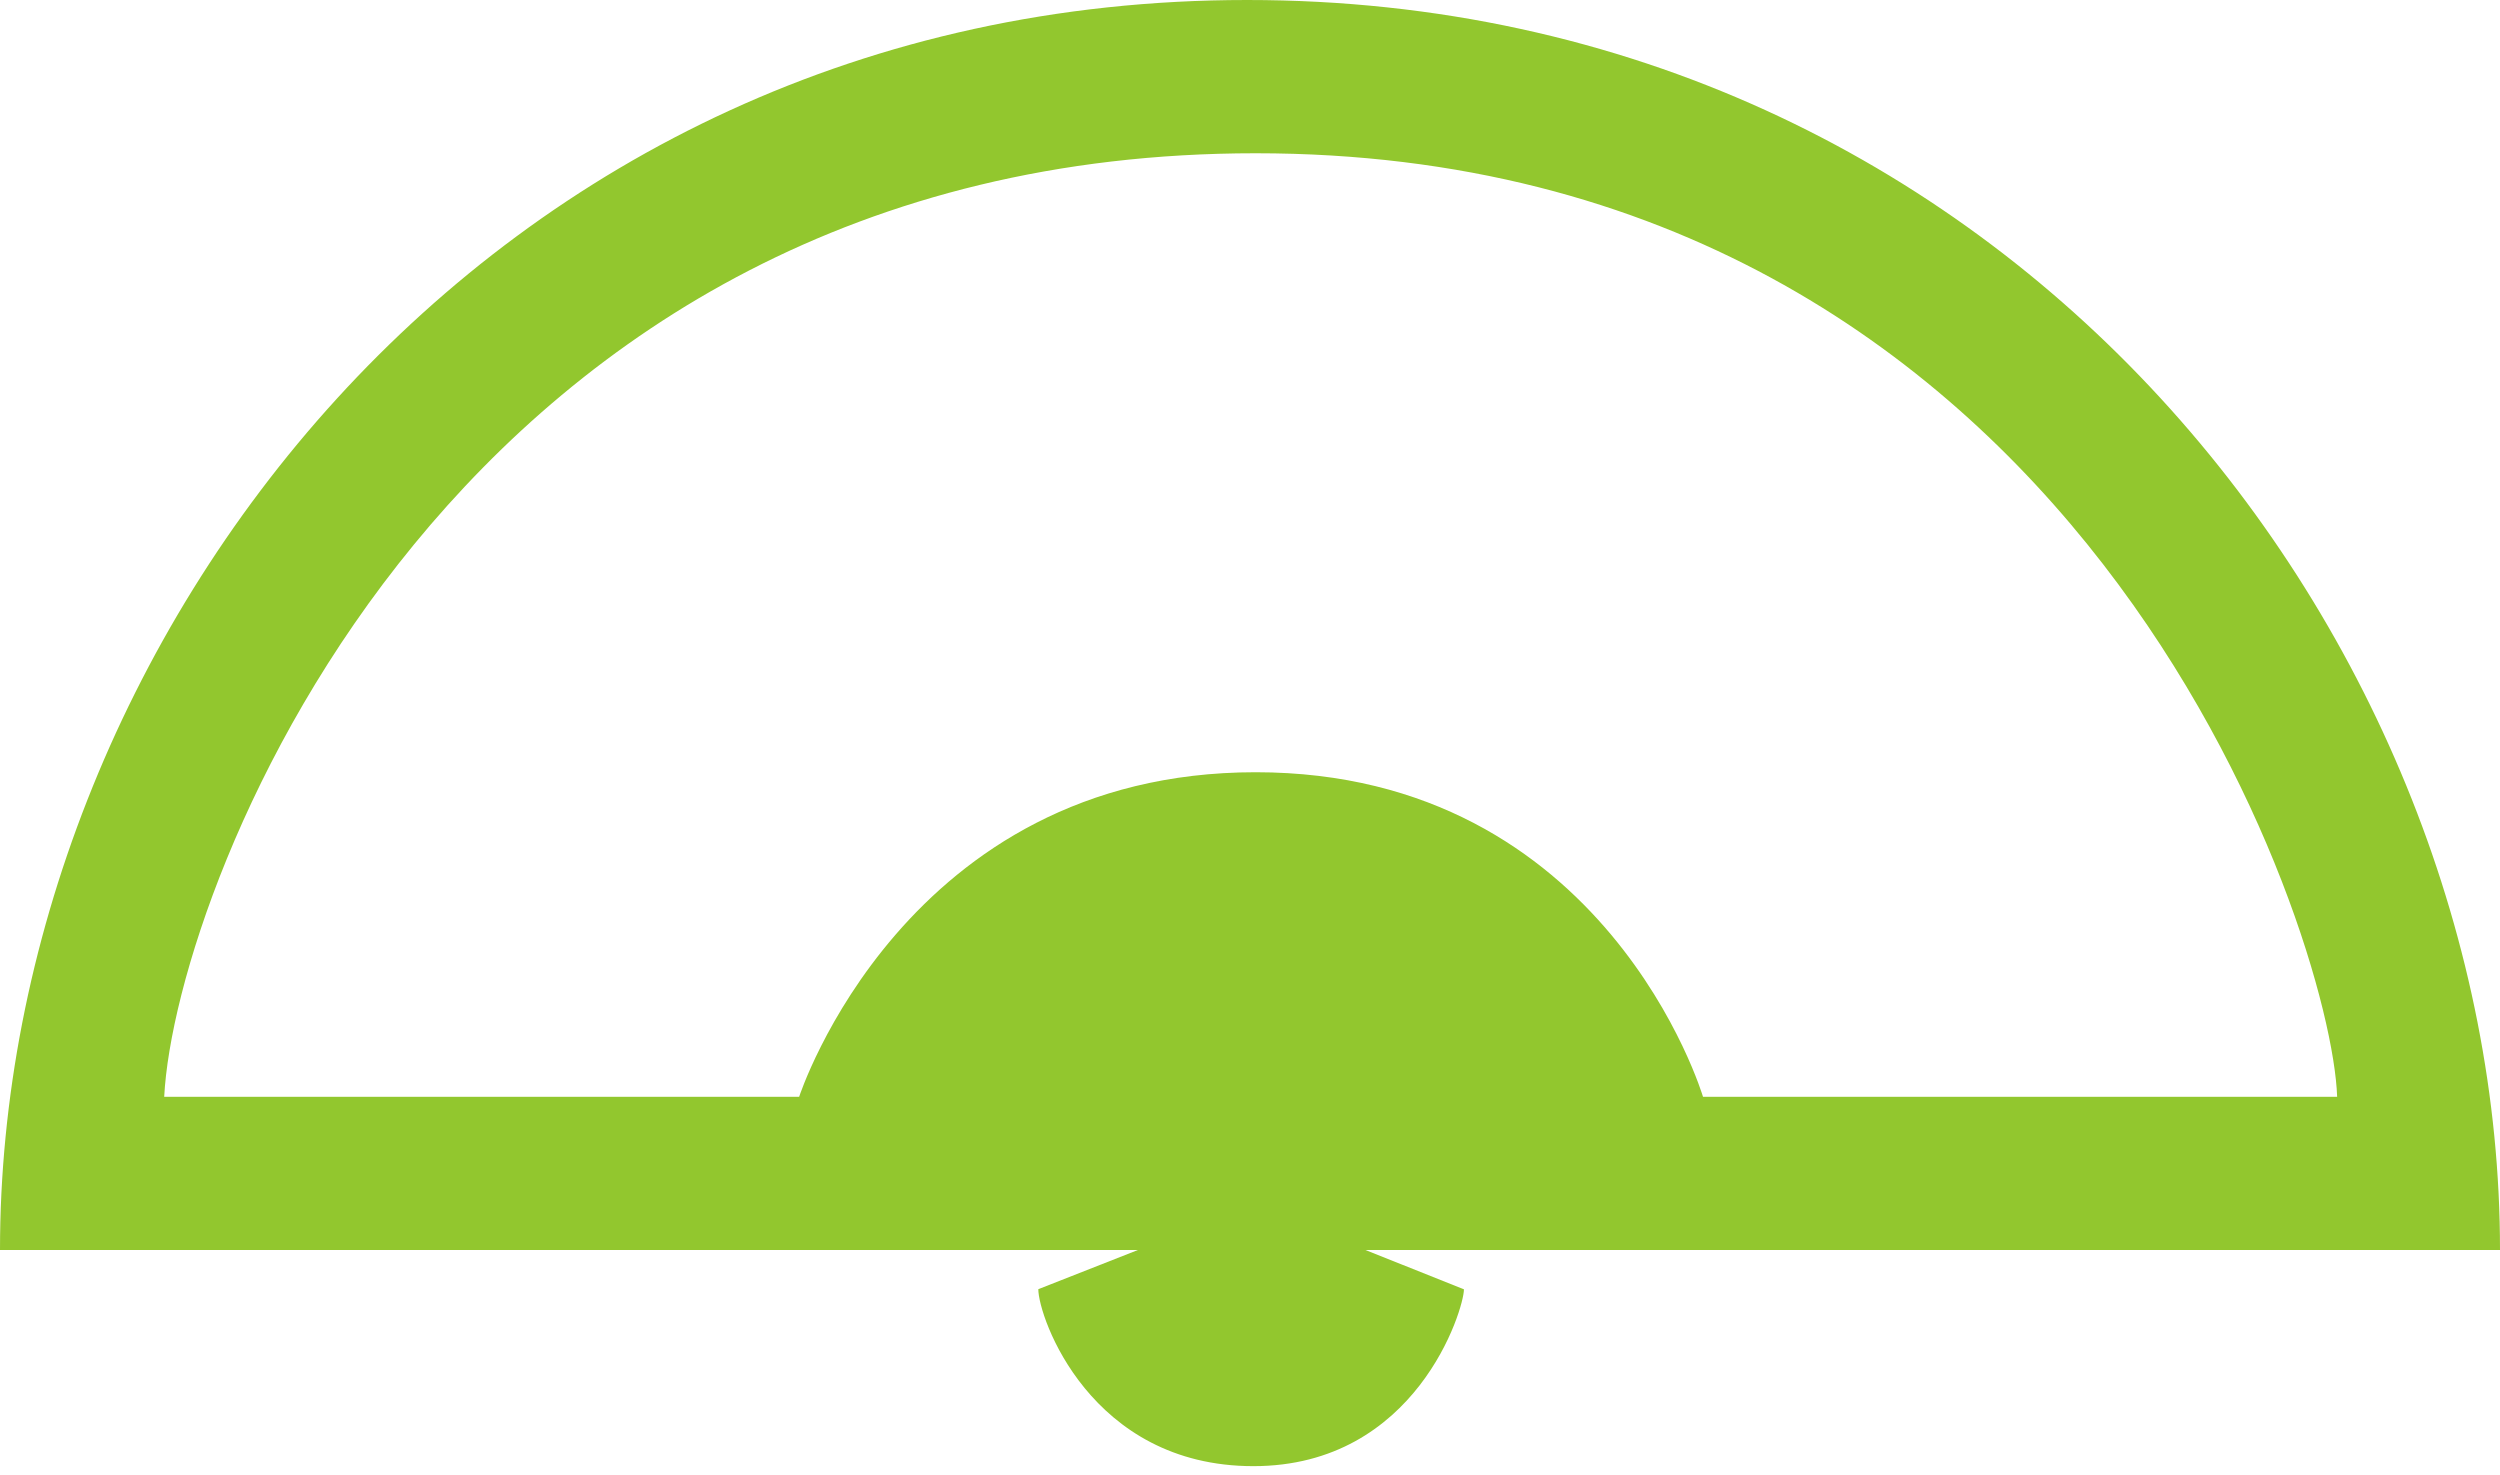
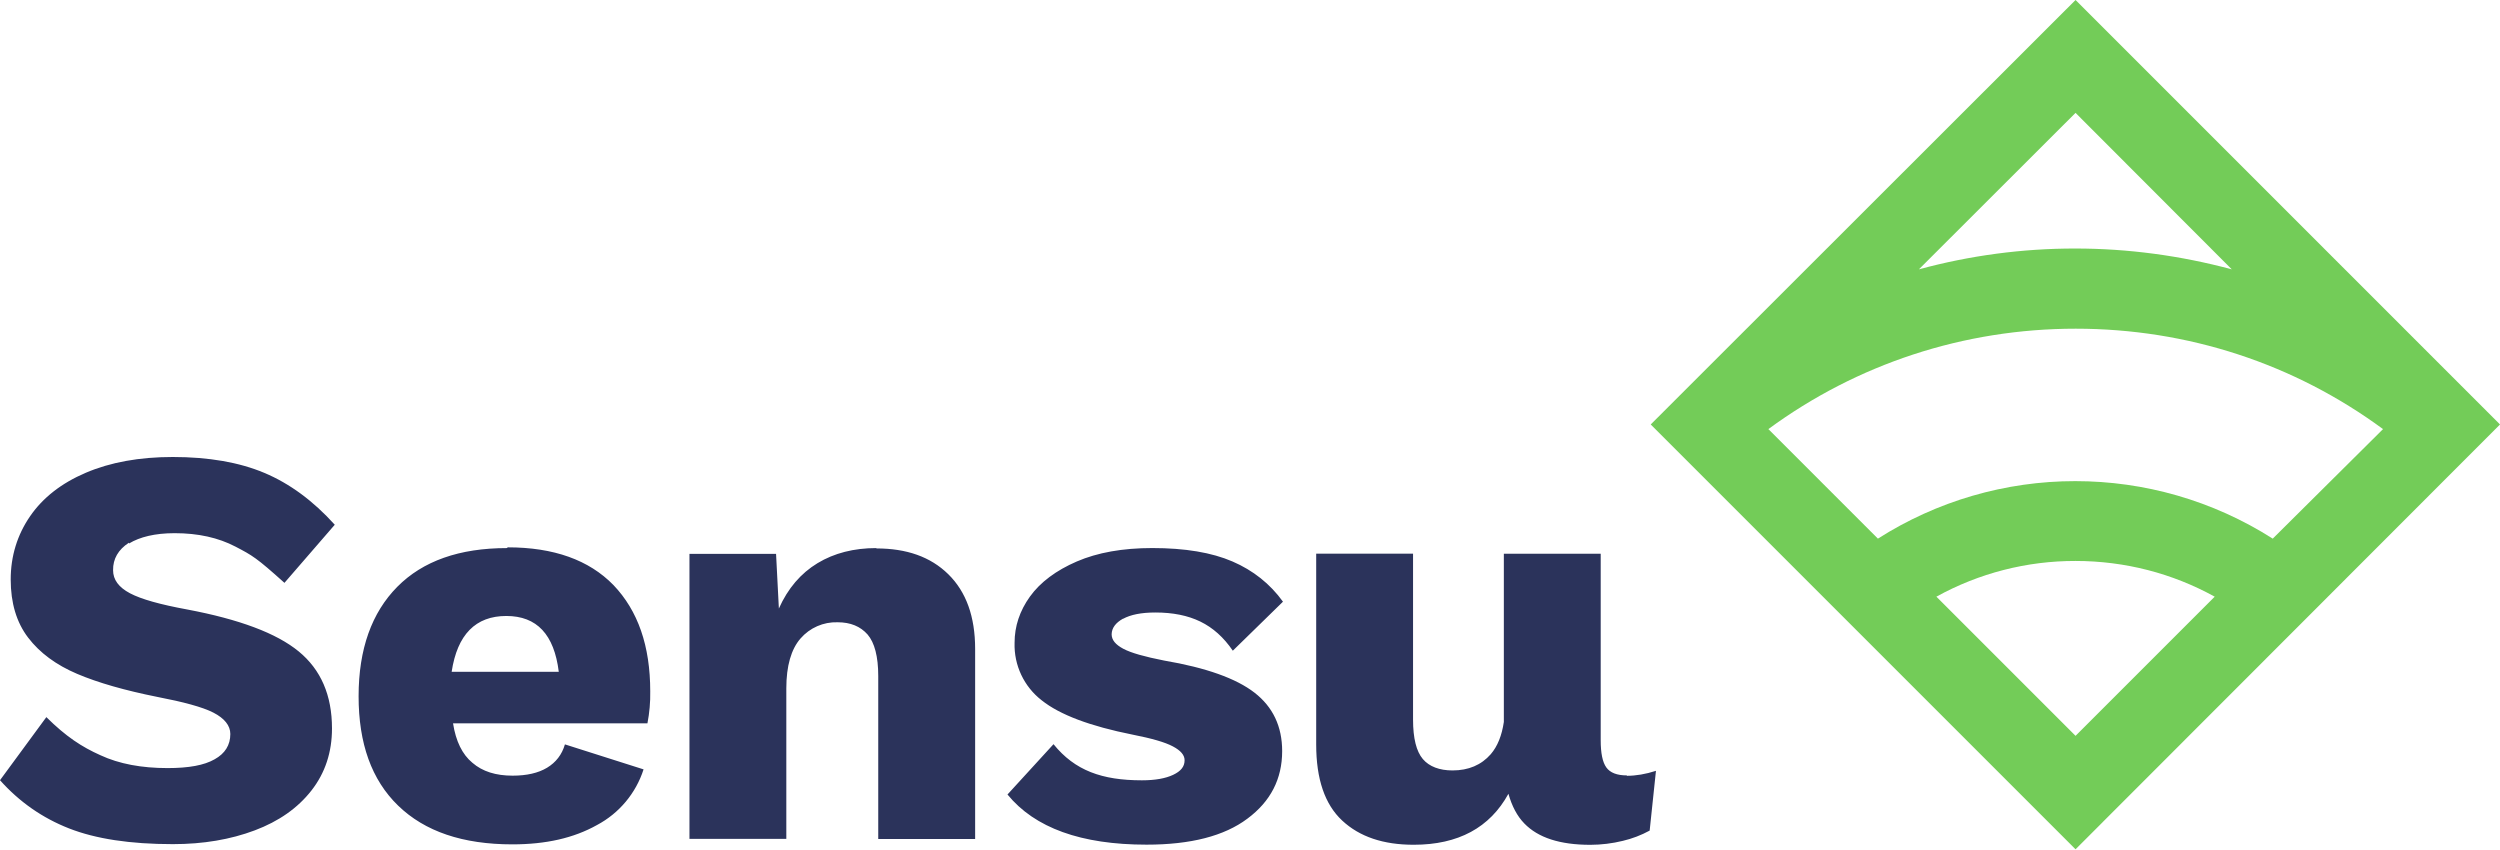
- <svg xmlns="http://www.w3.org/2000/svg" width="256px" height="151px" viewBox="0 0 256 151" version="1.1" preserveAspectRatio="xMidYMid">
+ <svg xmlns="http://www.w3.org/2000/svg" width="512px" height="174px" viewBox="0 0 512 174" version="1.1" preserveAspectRatio="xMidYMid">
  <g>
-     <path d="M256,127.998 C256,65.948 205.969,0 127.701,0 C49.433,0 0,66.177 0,127.998 L116.53,127.998 L106.323,132.013 C106.323,134.865 111.641,150.134 128.344,150.134 C145.046,150.134 149.907,134.048 149.907,132.026 L139.813,127.998 L256,127.998 L256,127.998 Z M81.833,112.313 L16.814,112.313 C17.95,90.263 46.681,15.694 128.573,15.694 C212.874,15.694 238.767,95.683 239.323,112.313 L174.388,112.313 C174.388,112.313 164.53,79.077 128.573,79.077 C92.616,79.077 81.833,112.313 81.833,112.313 L81.833,112.313 Z" fill="#92C72E" />
+     <path d="M26.442,111.296 C28.622,109.975 31.727,109.195 35.769,109.195 C40.592,109.195 44.72,110.12 48.214,111.943 C51.709,113.767 52.521,114.216 58.255,119.368 L68.56,107.465 C64.121,102.55 59.312,99.023 54.146,96.85 C48.981,94.676 42.719,93.593 35.386,93.593 C28.536,93.593 22.604,94.676 17.584,96.817 C12.564,98.957 8.766,101.936 6.156,105.734 C3.547,109.532 2.193,113.872 2.193,118.681 C2.193,123.49 3.382,127.467 5.76,130.584 C8.138,133.702 11.494,136.179 15.801,138.009 C20.108,139.839 25.603,141.398 32.216,142.726 C37.5,143.743 41.463,144.793 43.709,145.949 C45.955,147.105 47.171,148.591 47.171,150.322 C47.171,152.594 46.087,154.325 43.947,155.507 C41.814,156.729 38.663,157.304 34.316,157.304 C29.032,157.304 24.408,156.459 20.55,154.662 C16.752,152.964 13.528,150.864 9.492,146.867 L0,159.788 C3.963,164.227 8.68,167.516 14.136,169.657 C19.592,171.797 26.647,172.88 35.406,172.88 C41.648,172.88 47.204,171.929 52.158,170.066 C57.112,168.203 60.976,165.489 63.784,161.895 C66.591,158.302 67.992,154.061 67.992,149.179 C67.992,142.395 65.719,137.144 61.175,133.412 C56.63,129.679 49,126.832 38.352,124.824 C32.823,123.807 28.926,122.724 26.621,121.502 C24.315,120.28 23.159,118.727 23.159,116.785 C23.126,114.447 24.216,112.578 26.383,111.157 L26.442,111.296 Z M103.827,112.247 C94.097,112.247 86.6,114.889 81.368,120.174 C76.136,125.458 73.441,132.923 73.441,142.587 C73.441,152.251 76.084,159.709 81.546,165 C87.009,170.291 94.771,172.926 104.943,172.926 C111.794,172.926 117.494,171.638 122.27,168.963 C126.809,166.55 130.229,162.462 131.802,157.568 L115.697,152.449 C115.09,154.55 113.835,156.148 112.038,157.232 C110.241,158.315 107.876,158.856 104.983,158.856 C101.561,158.856 98.813,158.011 96.746,156.214 C94.678,154.517 93.357,151.808 92.783,148.142 L132.595,148.142 C133.015,145.986 133.207,143.792 133.169,141.596 C133.169,132.269 130.659,125.082 125.639,119.824 C120.619,114.671 113.399,112.095 103.972,112.095 L103.827,112.247 Z M92.499,137.58 C93.654,129.95 97.413,126.152 103.688,126.152 C109.964,126.152 113.491,129.95 114.436,137.58 L92.499,137.58 Z M179.475,112.247 C174.897,112.247 170.861,113.264 167.439,115.332 C164.018,117.4 161.362,120.484 159.513,124.626 L158.938,113.436 L141.202,113.436 L141.202,171.797 L161.038,171.797 L161.038,140.968 C161.038,136.391 162.029,132.962 163.945,130.763 C165.847,128.568 168.638,127.347 171.541,127.44 C174.184,127.44 176.218,128.286 177.685,129.95 C179.111,131.615 179.864,134.462 179.864,138.425 L179.864,171.823 L199.708,171.823 L199.708,132.896 C199.708,126.291 197.878,121.204 194.212,117.604 C190.546,114.004 185.625,112.32 179.495,112.32 L179.475,112.247 Z M230.008,126.727 C231.567,125.881 233.74,125.439 236.613,125.439 C240.207,125.439 243.259,126.046 245.835,127.301 C248.411,128.557 250.617,130.525 252.48,133.266 L262.752,123.226 C260.11,119.566 256.648,116.818 252.407,114.989 C248.167,113.159 242.71,112.241 235.992,112.241 C229.915,112.241 224.763,113.165 220.535,114.989 C216.308,116.812 213.051,119.236 210.937,122.175 C208.823,125.115 207.786,128.279 207.786,131.635 C207.64,136.232 209.709,140.62 213.348,143.432 C217.047,146.385 223.257,148.717 231.963,150.454 C235.926,151.234 238.608,152.013 240.2,152.859 C241.792,153.704 242.605,154.622 242.605,155.699 C242.605,157.02 241.825,157.945 240.266,158.685 C238.707,159.425 236.567,159.808 233.859,159.808 C225.688,159.808 220.119,157.806 215.759,152.409 L206.333,162.714 C211.928,169.564 221.42,172.986 234.817,172.986 C243.84,172.986 250.723,171.222 255.466,167.662 C260.222,164.134 262.587,159.524 262.587,153.83 C262.587,148.776 260.691,144.78 256.926,141.86 C253.16,138.941 246.991,136.741 238.41,135.281 C234.447,134.502 231.659,133.722 230.067,132.877 C228.475,132.031 227.663,131.08 227.663,129.891 C227.696,128.603 228.475,127.552 230.001,126.7 L230.008,126.727 Z M333.187,158.804 C331.153,158.804 329.766,158.262 328.98,157.179 C328.194,156.095 327.824,154.226 327.824,151.584 L327.824,113.403 L307.987,113.403 L307.987,147.858 C307.578,150.632 306.699,152.845 305.305,154.464 C303.37,156.67 300.761,157.786 297.471,157.786 C294.829,157.786 292.715,157.007 291.394,155.448 C290.073,153.889 289.392,151.207 289.392,147.376 L289.392,113.397 L269.556,113.397 L269.556,152.462 C269.556,159.55 271.319,164.735 274.88,168.052 C278.44,171.368 283.289,173.006 289.531,173.006 C298.647,173.006 305.12,169.505 308.925,162.569 C309.638,165.079 310.689,167.114 312.182,168.646 C314.996,171.552 319.448,173.019 325.71,173.019 C327.949,173.012 330.18,172.74 332.355,172.206 C334.273,171.756 336.122,171.05 337.851,170.106 L339.139,157.866 C337.039,158.546 335.044,158.883 333.174,158.883 L333.187,158.804 Z" fill="#2B335B" />
+     <path d="M512.002,86.931 L425.071,0 L338.069,86.931 L425.071,173.933 L512.002,86.931 Z M425.071,23.116 L457.072,55.164 C446.589,52.346 435.806,50.897 425.029,50.897 C414.204,50.888 403.427,52.322 392.986,55.164 L425.071,23.116 Z M396.57,122.199 C405.295,117.381 415.104,114.864 425.071,114.885 C435.203,114.885 444.934,117.432 453.571,122.199 L425.071,150.7 L396.57,122.199 Z M465.456,110.314 C453.151,102.476 439.097,98.536 425.029,98.536 C410.704,98.529 396.676,102.615 384.596,110.314 L362.162,87.88 C380.306,74.551 402.146,67.316 425.103,67.316 C448.061,67.316 469.878,74.504 488.045,87.88 L465.456,110.314 Z" fill="#73CC58" />
  </g>
</svg>
